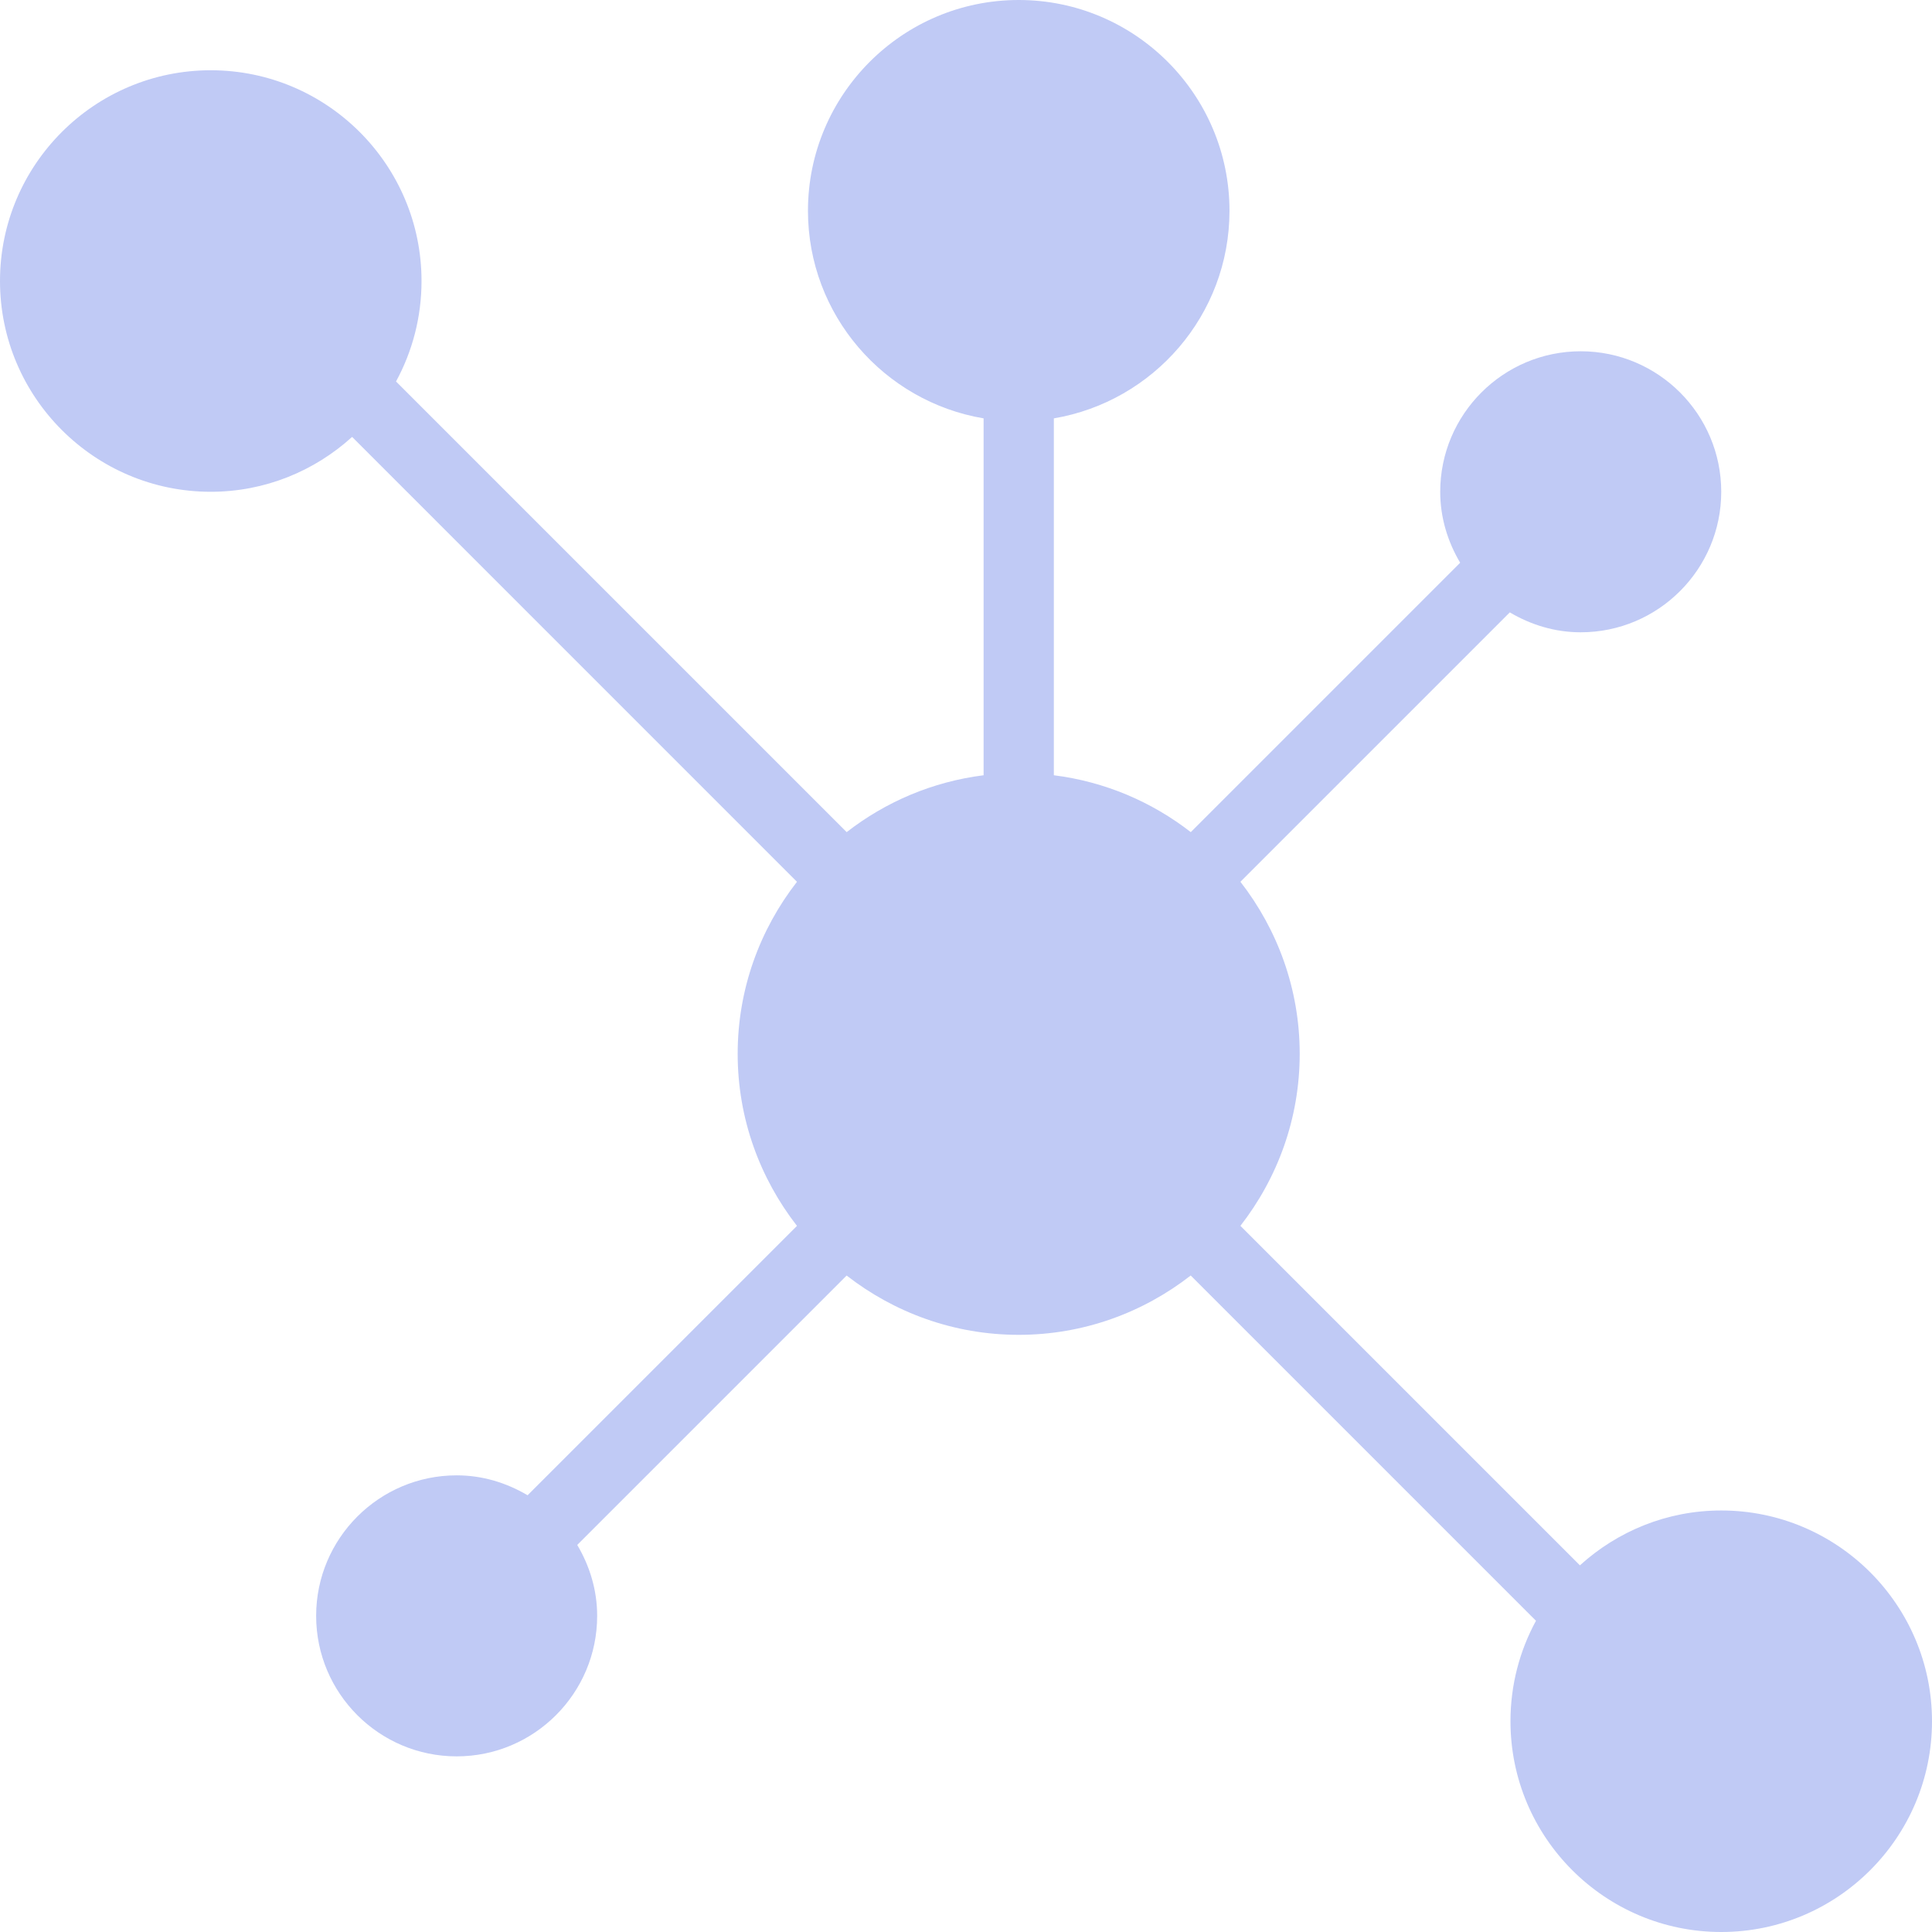
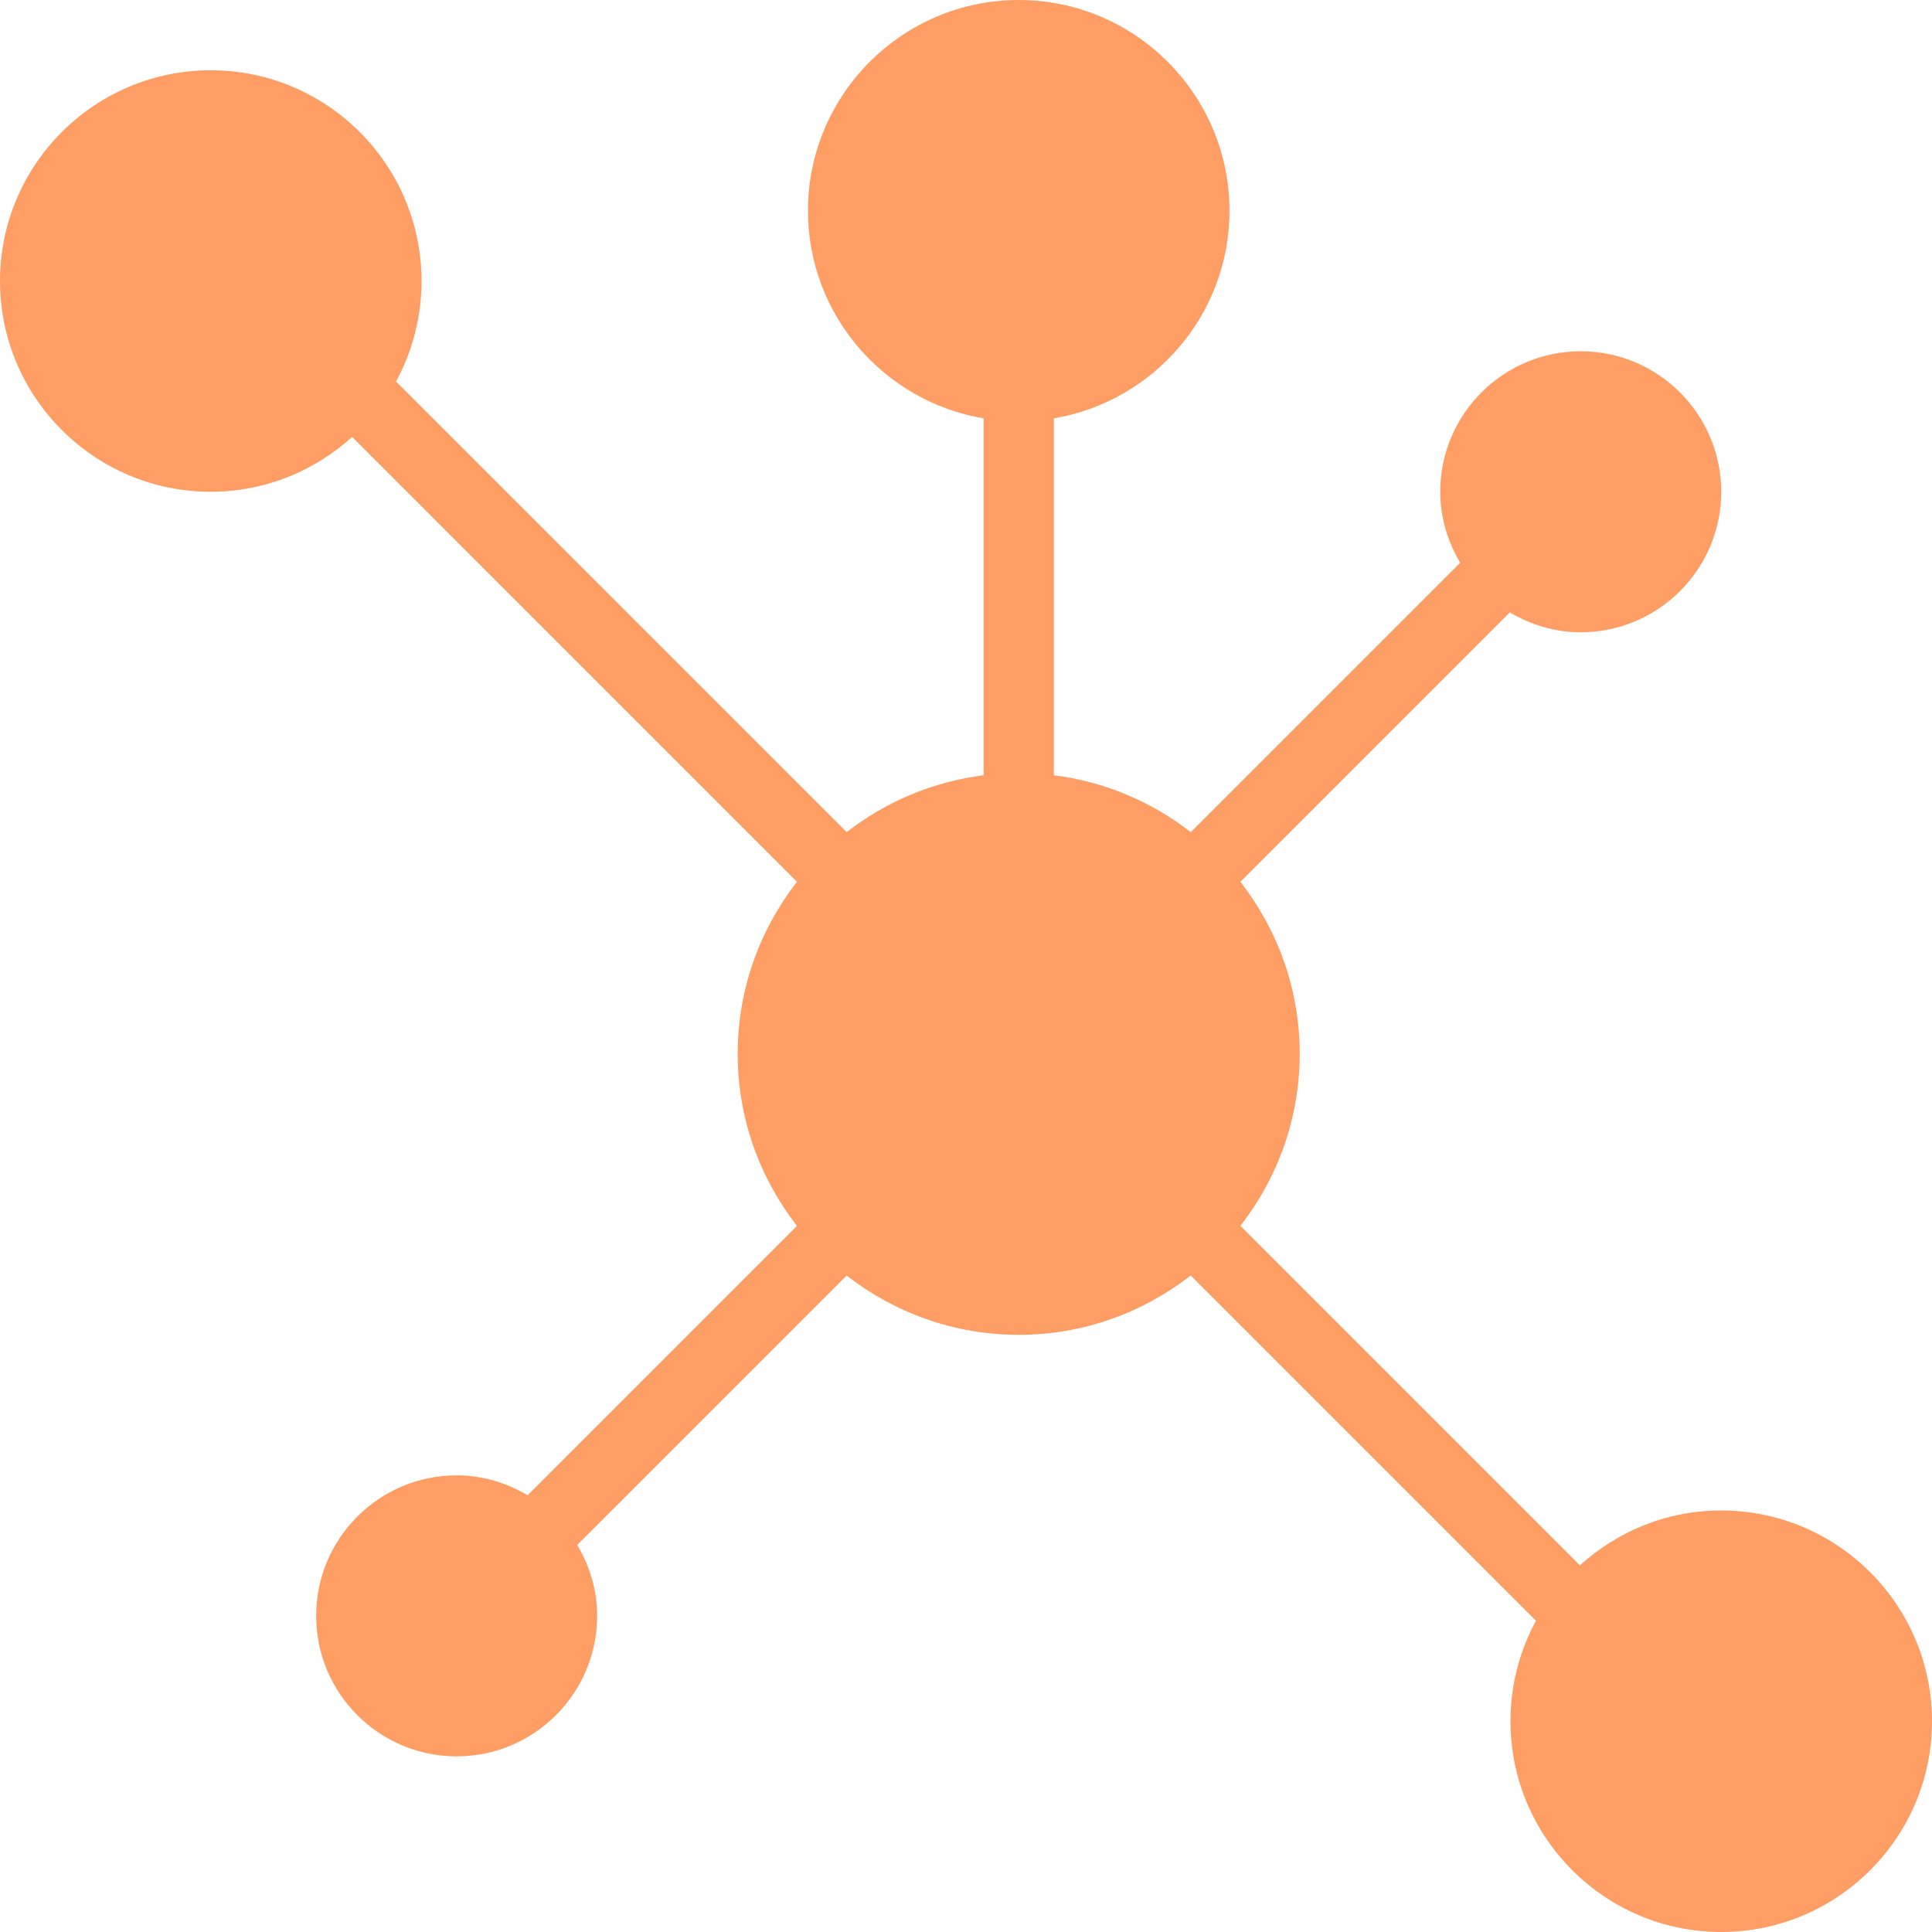
<svg xmlns="http://www.w3.org/2000/svg" version="1.1" id="Capa_1" x="0px" y="0px" viewBox="0 0 55 55" style="enable-background:new 0 0 55 55;" xml:space="preserve">
  <defs id="defs137" />
-   <path fill="#c0caf5" d="m 49,55 c -3.309,0 -6,-2.691 -6,-6 0,-1.035 0.263,-2.009 0.726,-2.86 L 33.897,36.311 C 32.542,37.366 30.846,38 29,38 27.154,38 25.458,37.366 24.102,36.312 l -7.669,7.669 C 16.785,44.576 17,45.26 17,46 c 0,2.206 -1.794,4 -4,4 -2.206,0 -4,-1.794 -4,-4 0,-2.206 1.794,-4 4,-4 0.74,0 1.424,0.215 2.019,0.567 l 7.669,-7.669 C 21.634,33.542 21,31.846 21,30 c 0,-1.846 0.634,-3.542 1.688,-4.897 L 10.024,12.438 C 8.958,13.405 7.549,14 6,14 2.691,14 0,11.309 0,8 0,4.691 2.691,2 6,2 c 3.309,0 6,2.691 6,6 0,1.035 -0.263,2.009 -0.726,2.86 l 12.829,12.829 c 1.106,-0.86 2.44,-1.436 3.898,-1.619 V 11.91 c -2.833,-0.478 -5,-2.942 -5,-5.91 0,-3.309 2.691,-6 6,-6 3.309,0 6,2.691 6,6 0,2.967 -2.167,5.431 -5,5.91 v 10.16 c 1.458,0.183 2.792,0.759 3.898,1.619 L 41.568,16.02 C 41.215,15.424 41,14.74 41,14 c 0,-2.206 1.794,-4 4,-4 2.206,0 4,1.794 4,4 0,2.206 -1.794,4 -4,4 -0.74,0 -1.424,-0.215 -2.019,-0.567 l -7.669,7.669 C 36.366,26.458 37,28.154 37,30 c 0,1.846 -0.634,3.542 -1.688,4.897 l 9.665,9.665 C 46.042,43.595 47.451,43 49,43 c 3.309,0 6,2.691 6,6 0,3.309 -2.691,6 -6,6 z" id="path102" />
+   <path fill="#ff9e64" d="m 49,55 c -3.309,0 -6,-2.691 -6,-6 0,-1.035 0.263,-2.009 0.726,-2.86 L 33.897,36.311 C 32.542,37.366 30.846,38 29,38 27.154,38 25.458,37.366 24.102,36.312 l -7.669,7.669 C 16.785,44.576 17,45.26 17,46 c 0,2.206 -1.794,4 -4,4 -2.206,0 -4,-1.794 -4,-4 0,-2.206 1.794,-4 4,-4 0.74,0 1.424,0.215 2.019,0.567 l 7.669,-7.669 C 21.634,33.542 21,31.846 21,30 c 0,-1.846 0.634,-3.542 1.688,-4.897 L 10.024,12.438 C 8.958,13.405 7.549,14 6,14 2.691,14 0,11.309 0,8 0,4.691 2.691,2 6,2 c 3.309,0 6,2.691 6,6 0,1.035 -0.263,2.009 -0.726,2.86 l 12.829,12.829 c 1.106,-0.86 2.44,-1.436 3.898,-1.619 V 11.91 c -2.833,-0.478 -5,-2.942 -5,-5.91 0,-3.309 2.691,-6 6,-6 3.309,0 6,2.691 6,6 0,2.967 -2.167,5.431 -5,5.91 v 10.16 c 1.458,0.183 2.792,0.759 3.898,1.619 L 41.568,16.02 C 41.215,15.424 41,14.74 41,14 c 0,-2.206 1.794,-4 4,-4 2.206,0 4,1.794 4,4 0,2.206 -1.794,4 -4,4 -0.74,0 -1.424,-0.215 -2.019,-0.567 l -7.669,7.669 C 36.366,26.458 37,28.154 37,30 c 0,1.846 -0.634,3.542 -1.688,4.897 l 9.665,9.665 C 46.042,43.595 47.451,43 49,43 c 3.309,0 6,2.691 6,6 0,3.309 -2.691,6 -6,6 z" id="path102" />
  <g id="g104">
</g>
  <g id="g106">
</g>
  <g id="g108">
</g>
  <g id="g110">
</g>
  <g id="g112">
</g>
  <g id="g114">
</g>
  <g id="g116">
</g>
  <g id="g118">
</g>
  <g id="g120">
</g>
  <g id="g122">
</g>
  <g id="g124">
</g>
  <g id="g126">
</g>
  <g id="g128">
</g>
  <g id="g130">
</g>
  <g id="g132">
</g>
</svg>
